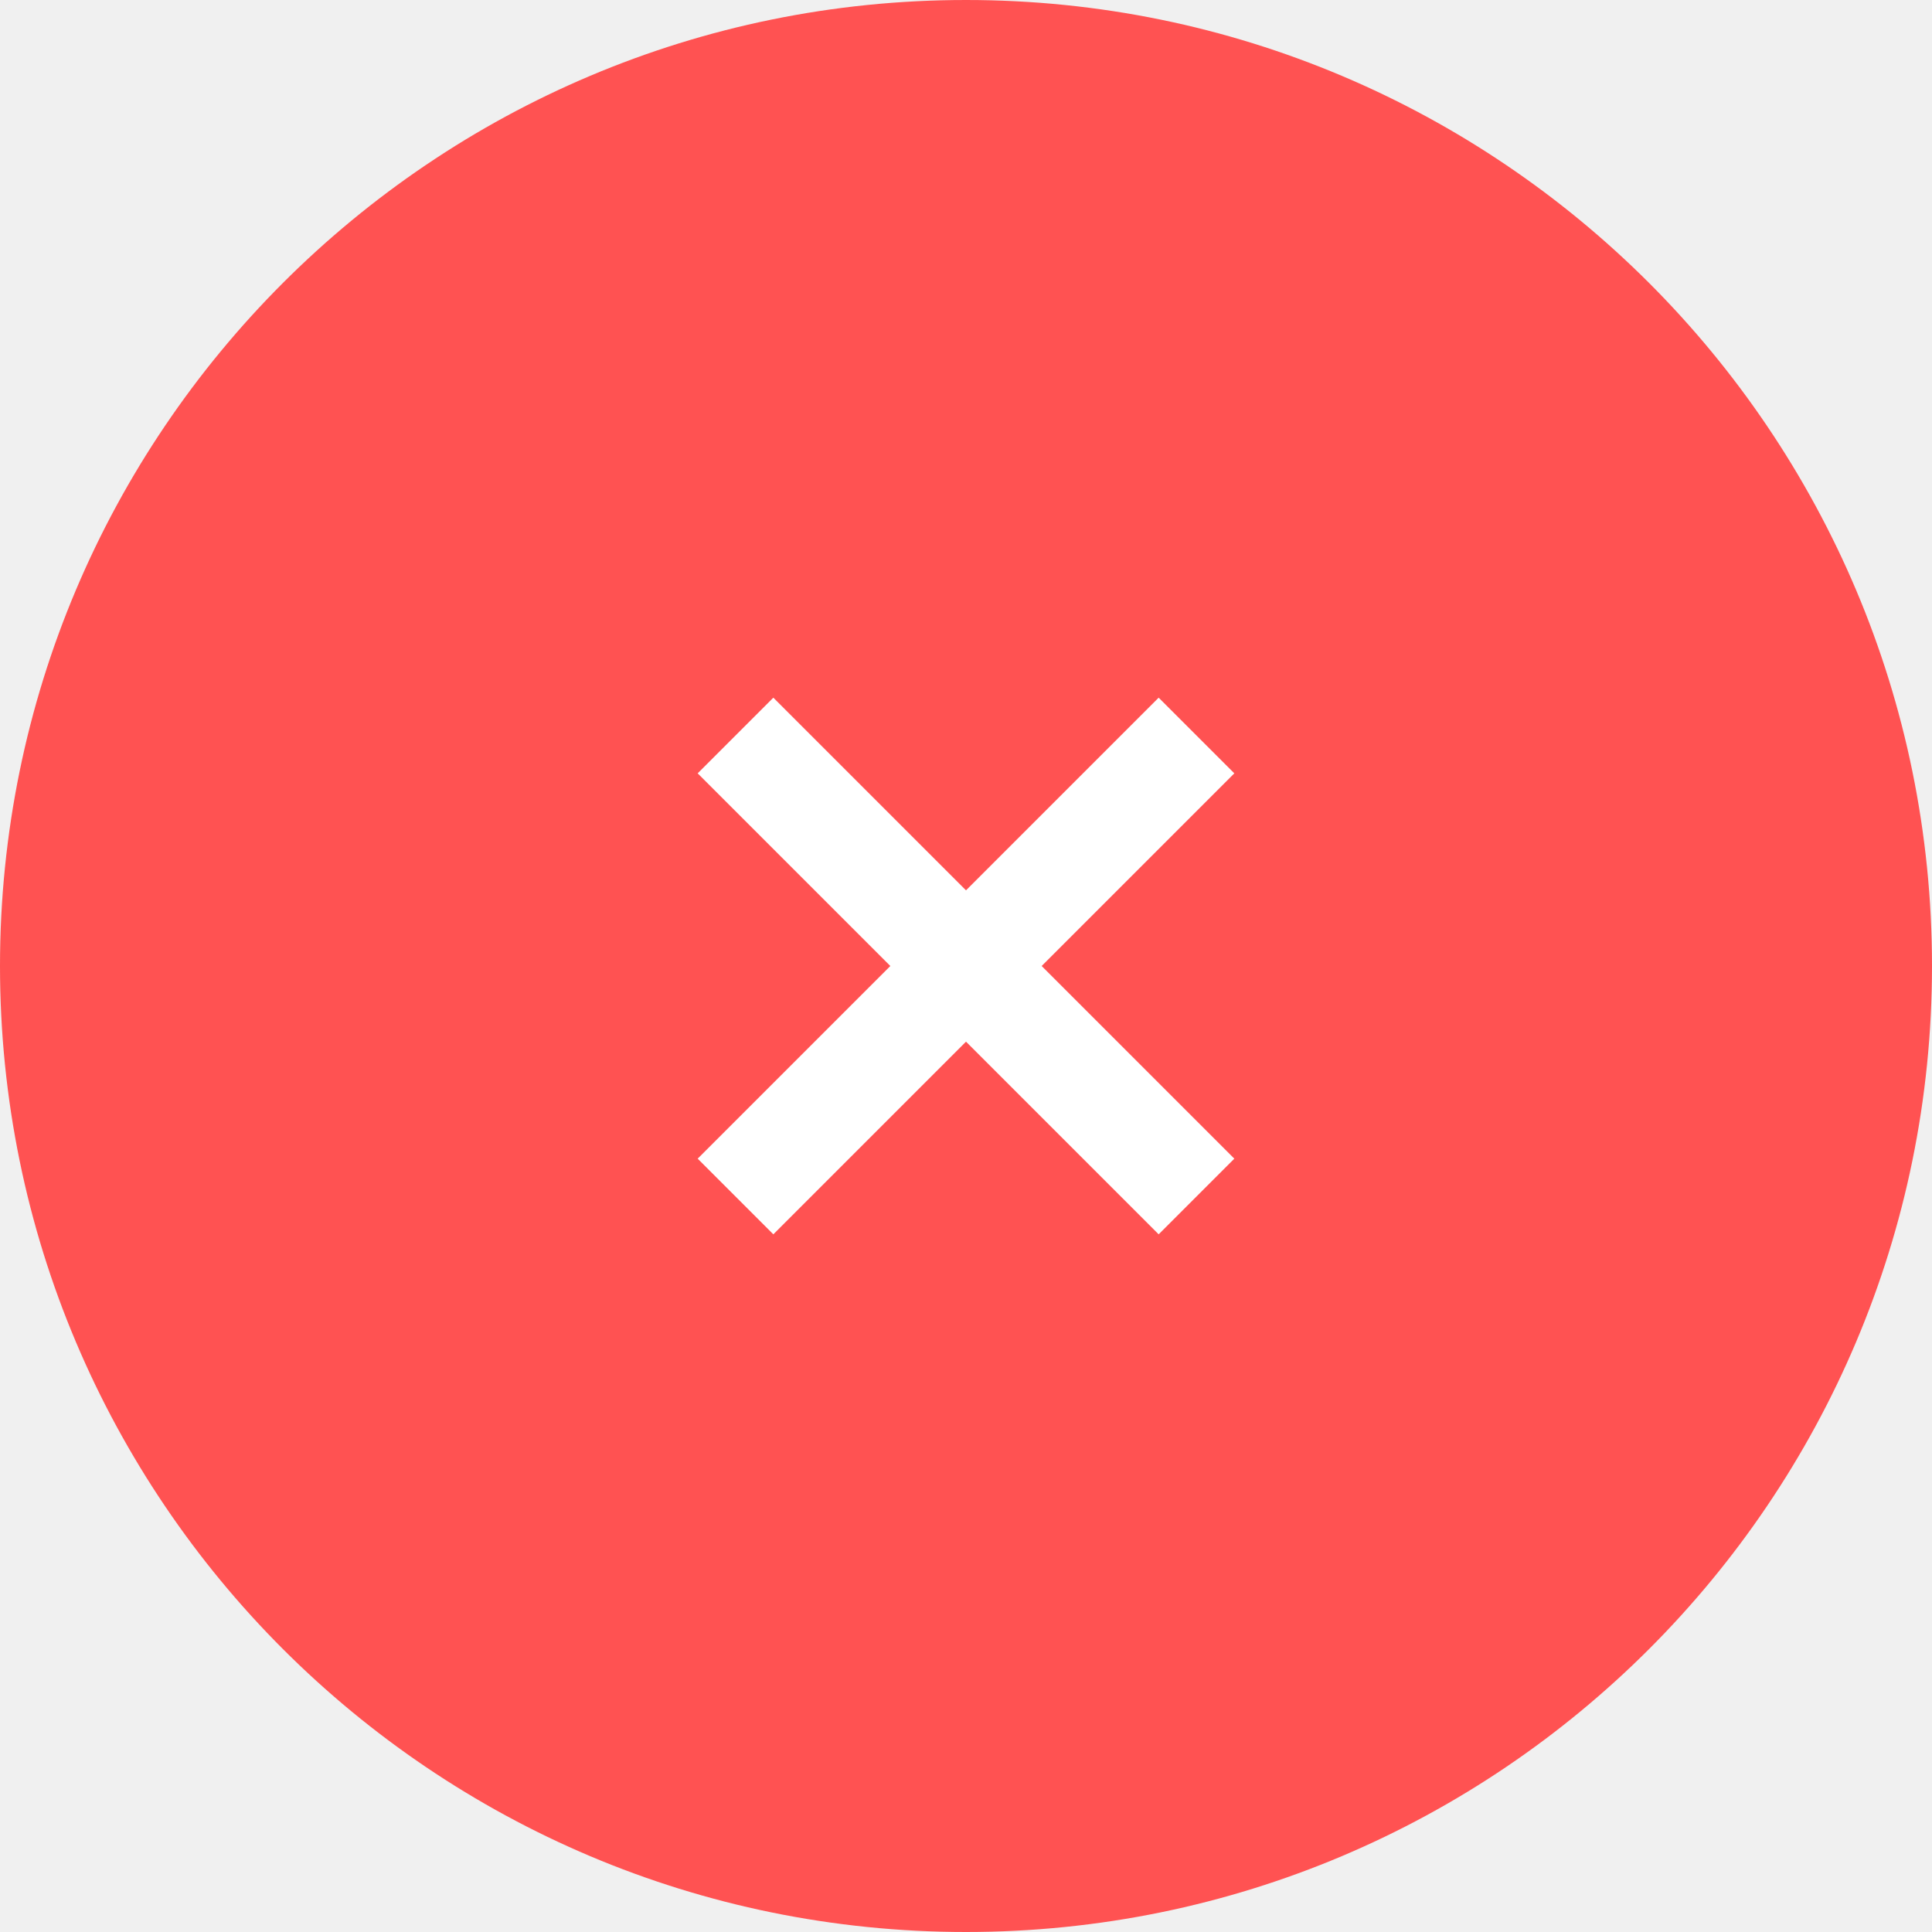
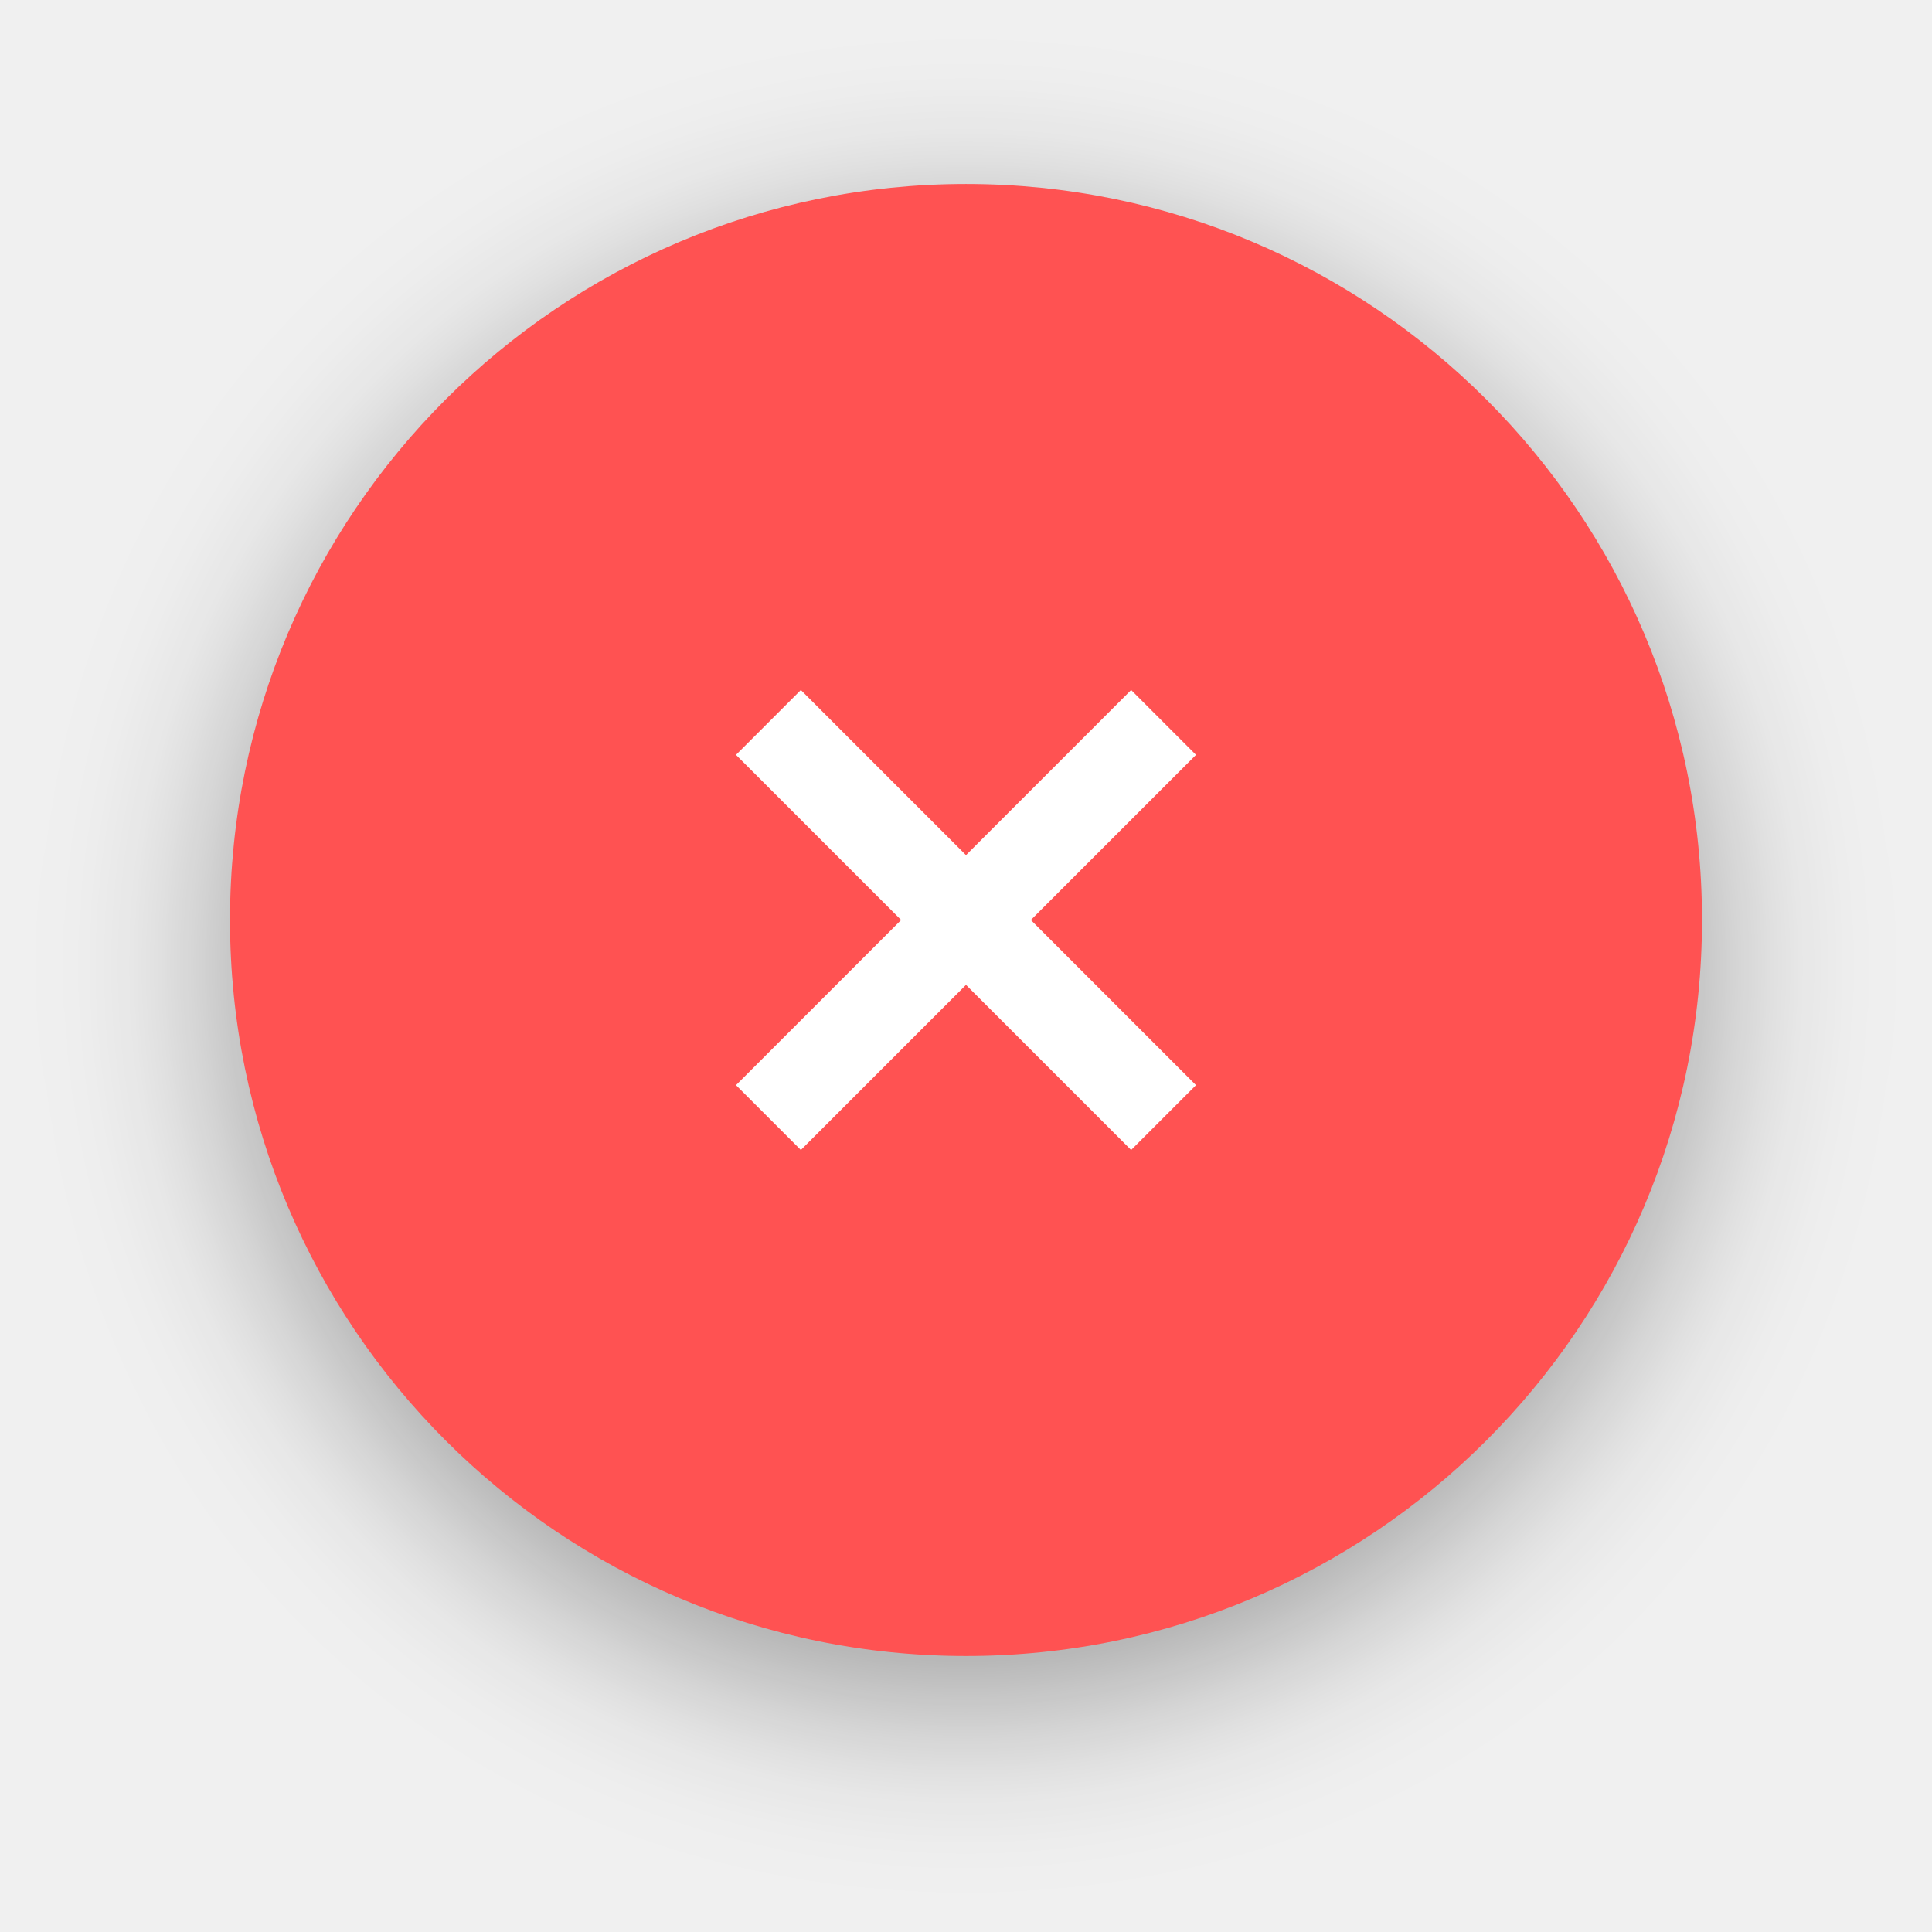
- <svg xmlns="http://www.w3.org/2000/svg" width="36" height="36" viewBox="0 0 36 36">
-   <circle cx="18" cy="18" r="18" fill="#FF5252" />
-   <circle cx="18" cy="18" r="18" fill="#FFFFFF" opacity="0" />
-   <path d="M 23,14.41 21.59,13 18,16.59 14.41,13 13,14.41 16.59,18 13,21.59 14.41,23 18,19.41 21.59,23 23,21.59 19.41,18 Z" fill="#FFFFFF" />
+ <svg xmlns="http://www.w3.org/2000/svg" width="42" height="42" viewBox="0 0 42 42" version="1.1" id="svg8">
+   <defs id="defs12">
+     <filter style="color-interpolation-filters:sRGB" id="filter915" x="-0.144" width="1.288" y="-0.144" height="1.288">
+       <feGaussianBlur stdDeviation="1.92" id="feGaussianBlur917" />
+     </filter>
+   </defs>
+   <circle style="opacity:0.35;fill:#000000;stroke-width:1;filter:url(#filter915)" id="circle826" r="16" cy="21" cx="21" />
+   <circle cx="21" cy="20" r="16" id="circle2" style="fill:#ff5252;stroke-width:1" />
+   <circle cx="21" cy="21" r="18" id="circle4" style="opacity:0;fill:#ffffff" />
+   <path d="M 26,16.41 24.59,15 21,18.59 17.41,15 16,16.41 19.59,20 16,23.59 17.41,25 21,21.41 24.59,25 26,23.59 22.41,20 Z" id="path6" style="fill:#ffffff" />
</svg>
